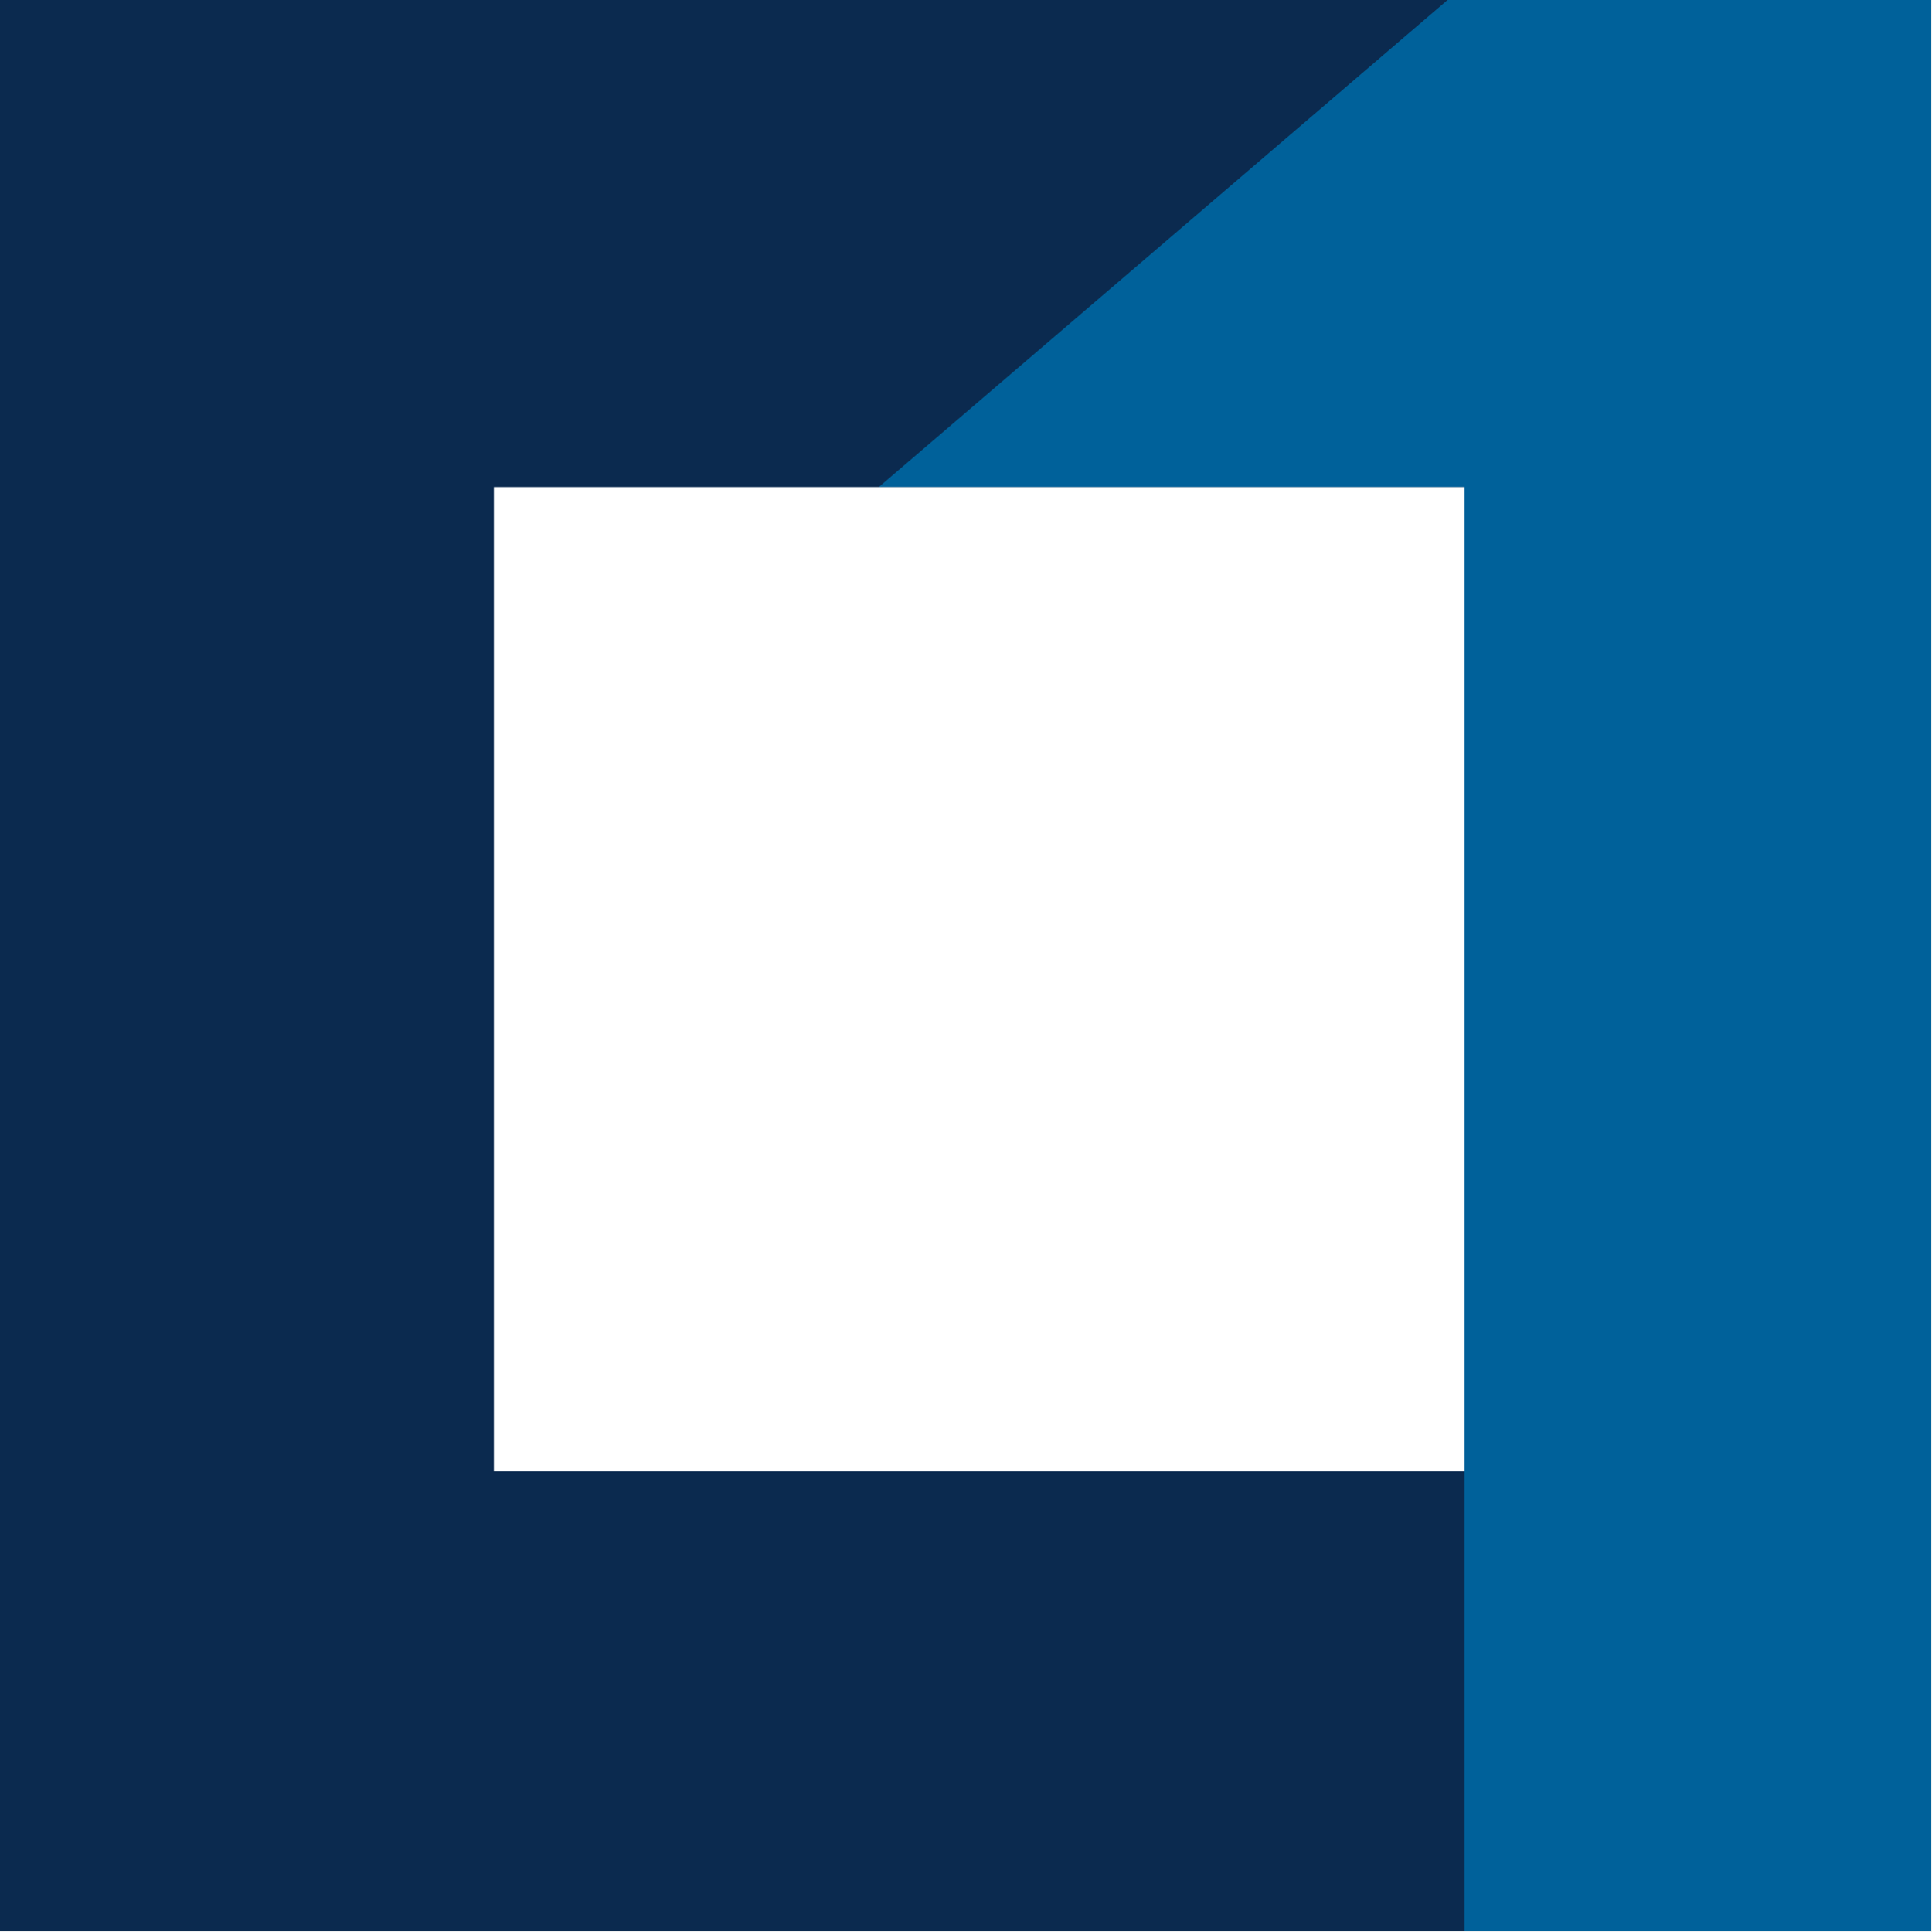
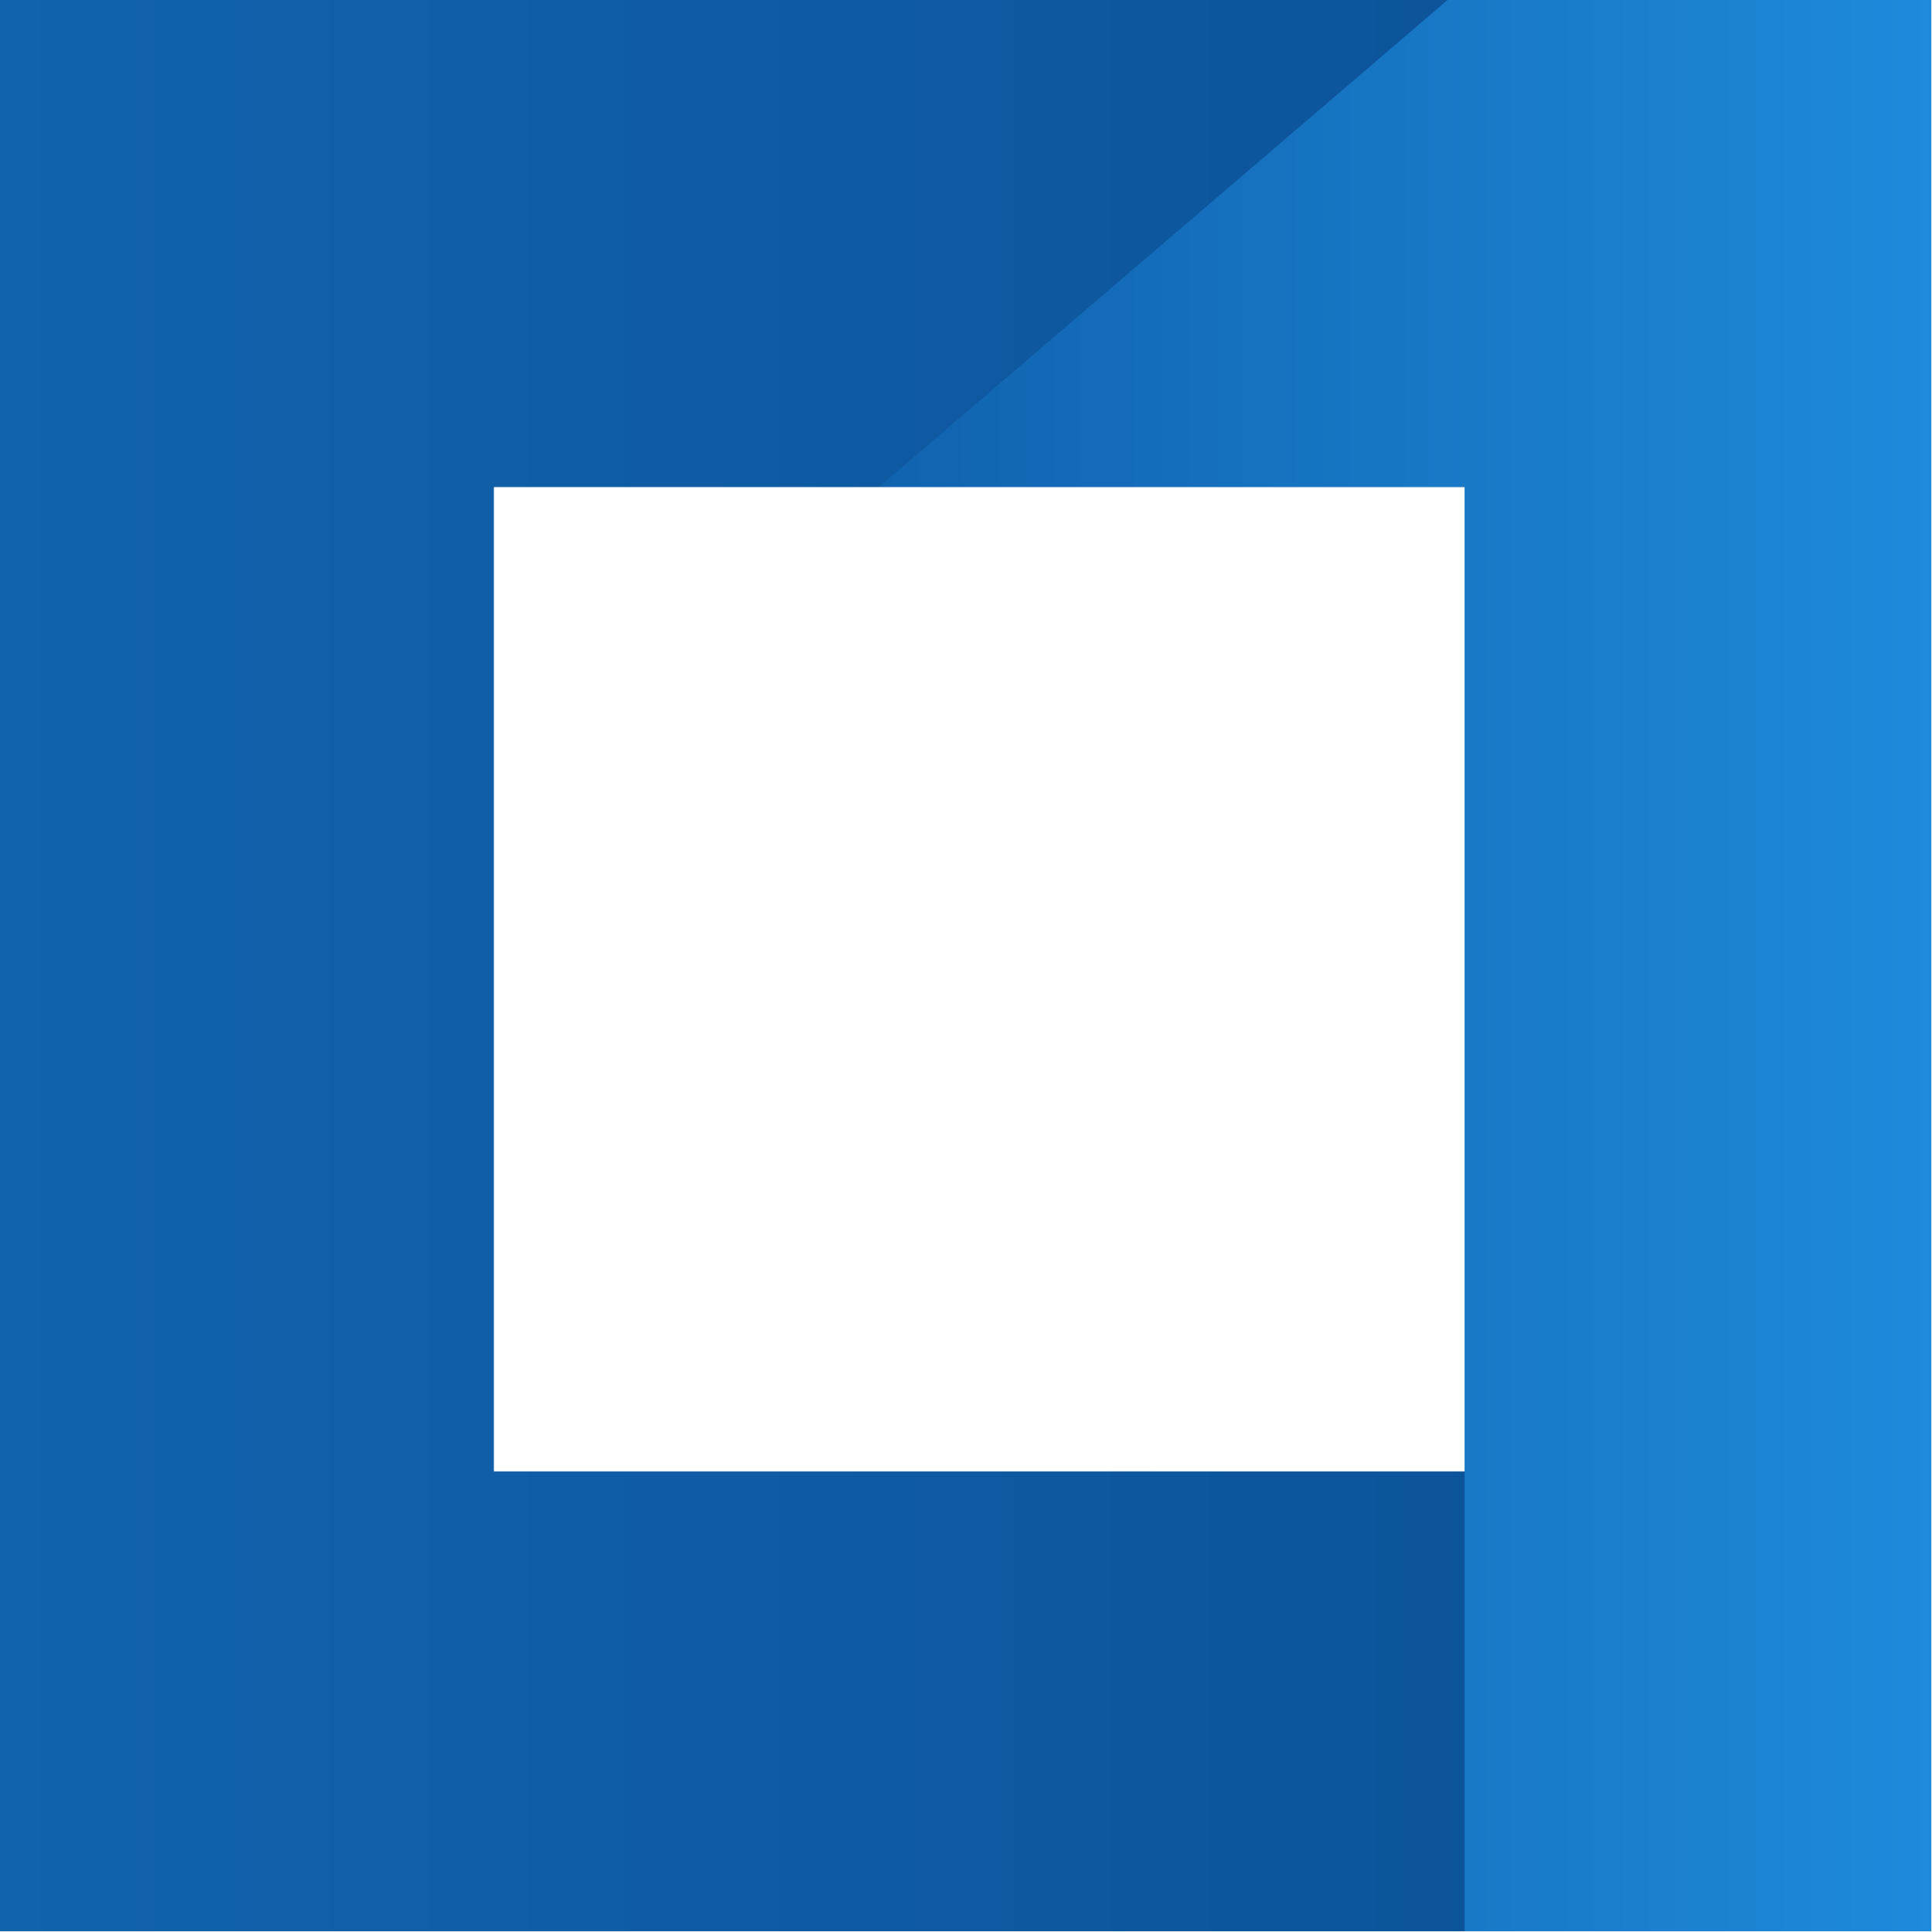
<svg xmlns="http://www.w3.org/2000/svg" viewBox="0 0 567 567" role="img" aria-label="SquareOne Interactive">
-   <g transform="translate(0,0) scale(1)">
-     <rect width="567" height="567" fill="#0B2A4F" />
-     <polygon points="258,143 425,0 567,0 567,567 430,567 430,143" fill="#00619A" />
-     <rect x="145" y="143" width="285" height="289" fill="#FFFFFF" />
-   </g>
+   <defs>
+     <linearGradient id="g1" x1="0" y1="0" x2="1" y2="0">
+       <stop offset="0" stop-color="#1163AE" />
+       <stop offset="1" stop-color="#0B4F94" />
+     </linearGradient>
+     <linearGradient id="g2" x1="0" y1="0" x2="1" y2="0">
+       <stop offset="0" stop-color="#1163AE" />
+       <stop offset="1" stop-color="#1E8ADB" />
+     </linearGradient>
+   </defs>
+   <rect width="567" height="567" fill="url(#g1)" />
+   <polygon points="258,143 425,0 567,0 567,567 430,567 430,143" fill="url(#g2)" />
+   <rect x="145" y="143" width="285" height="289" fill="#FFFFFF" />
</svg>
